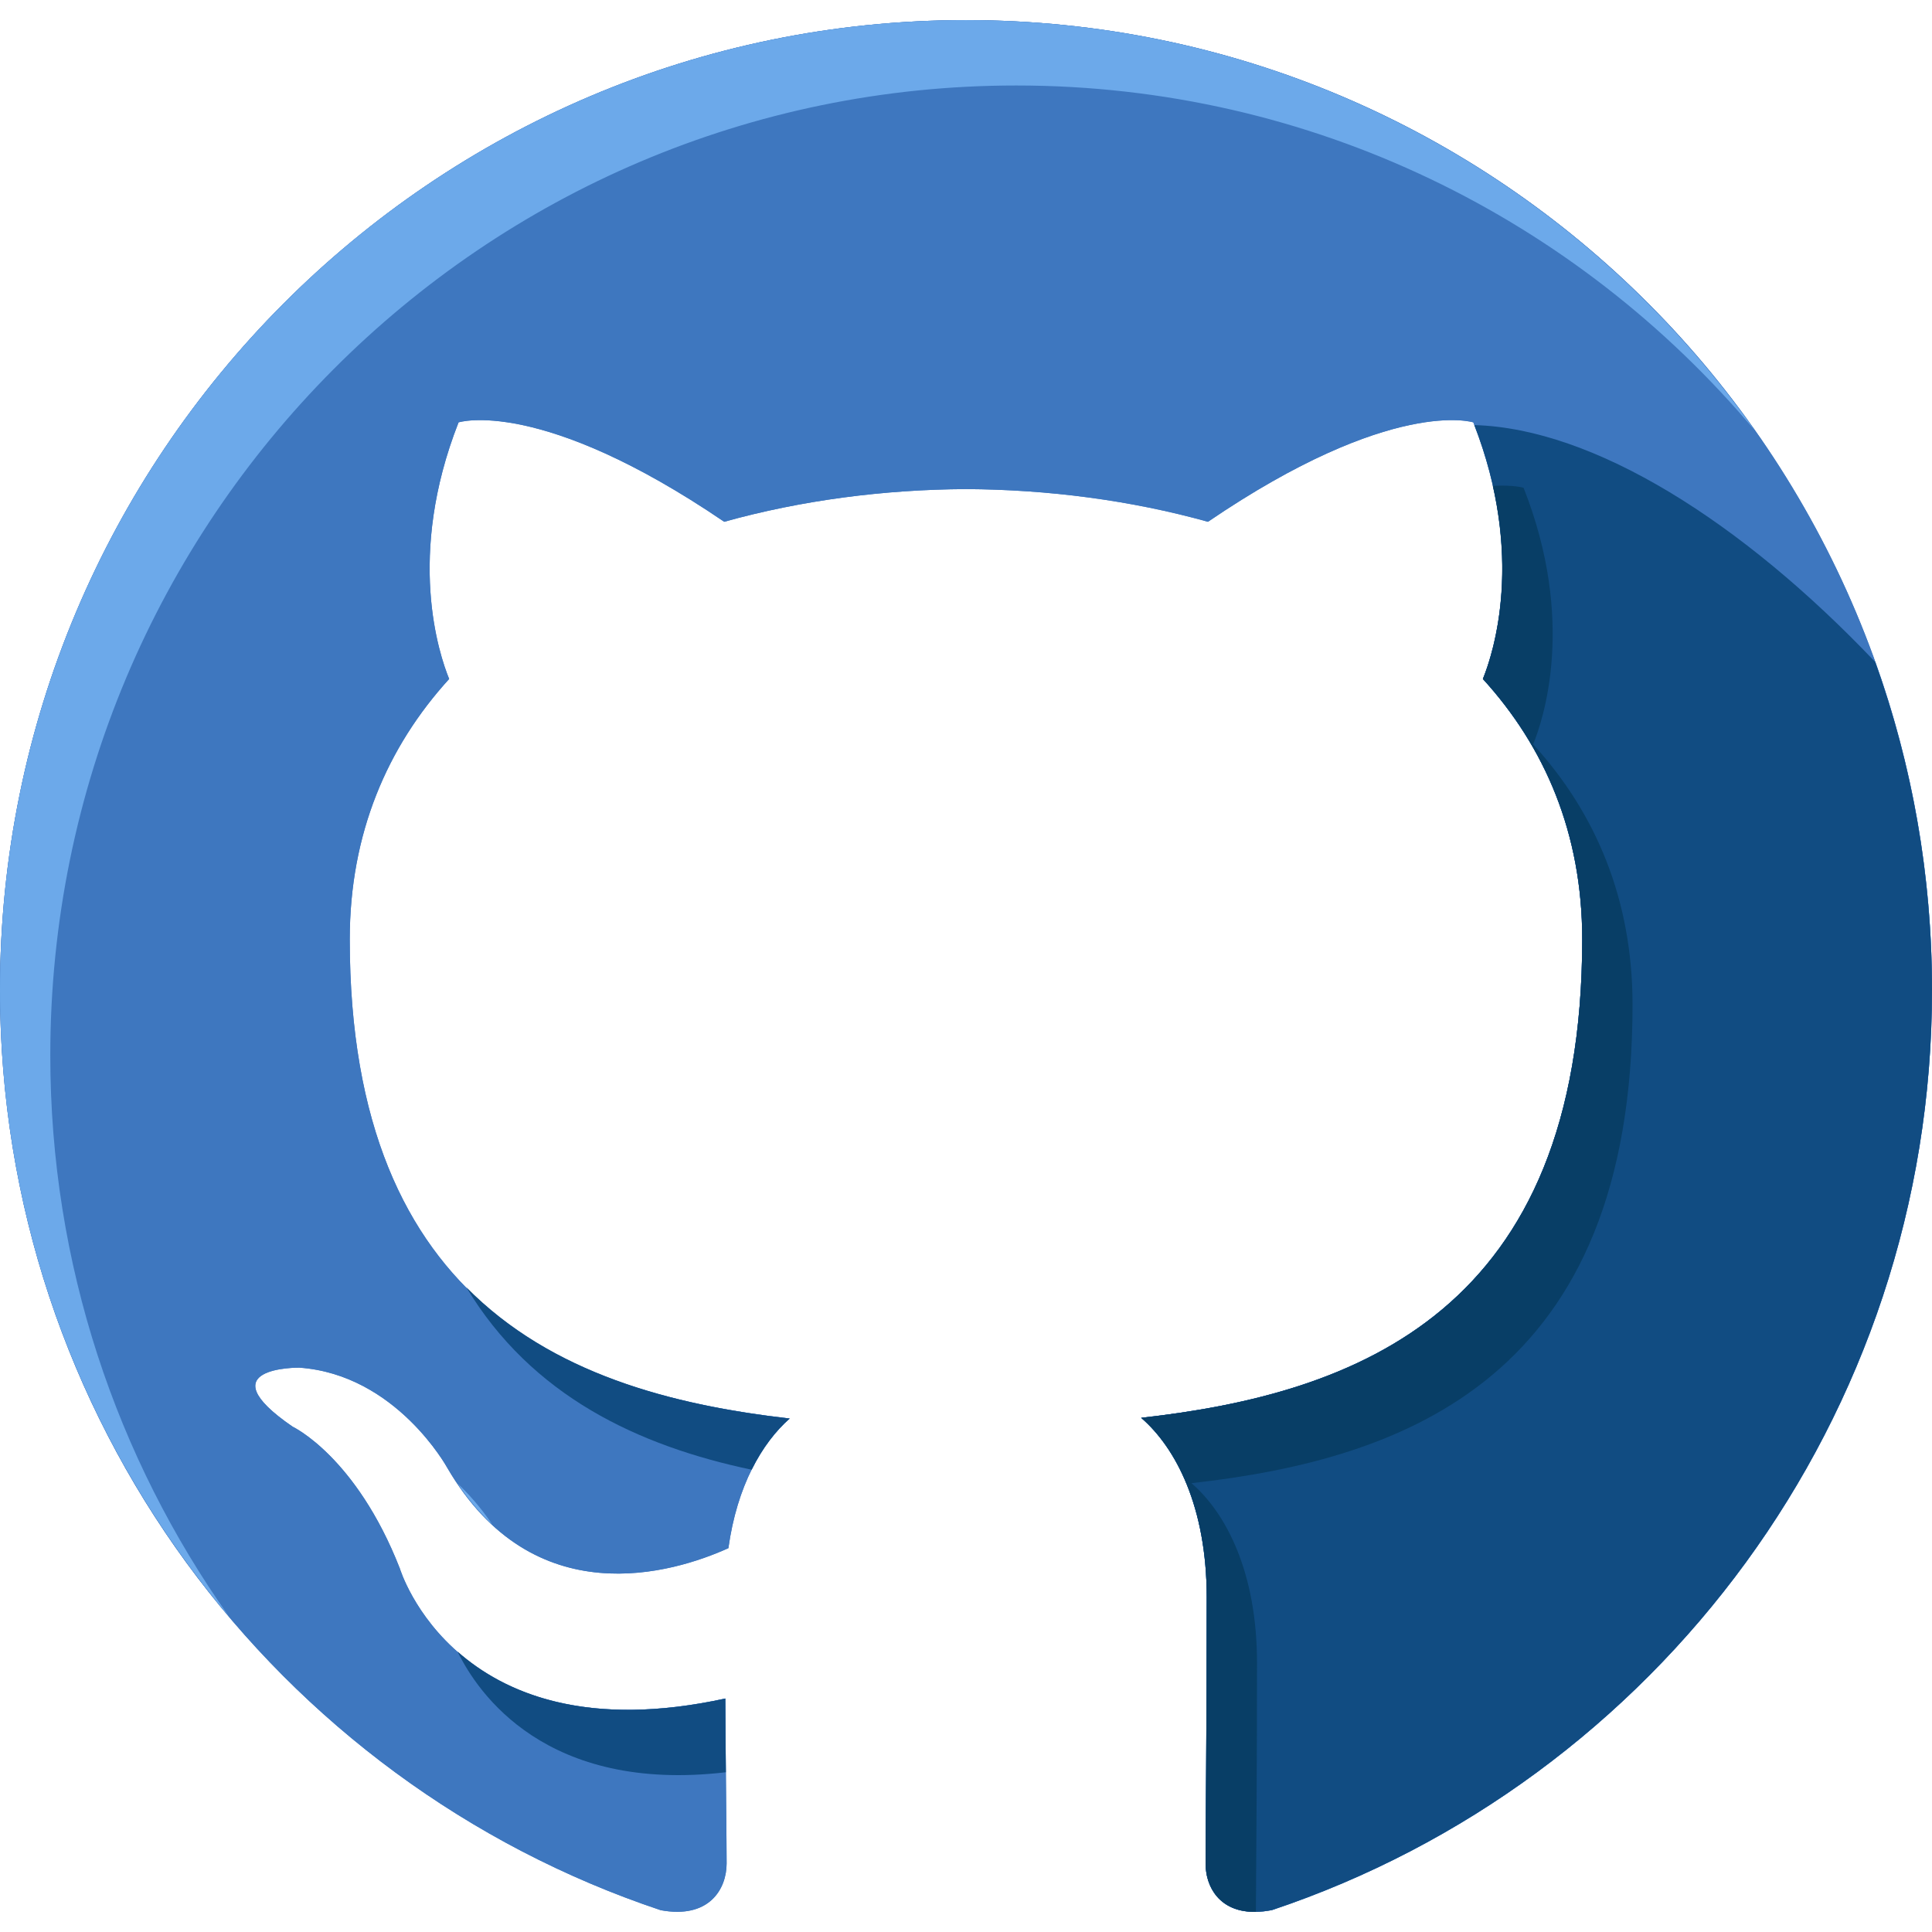
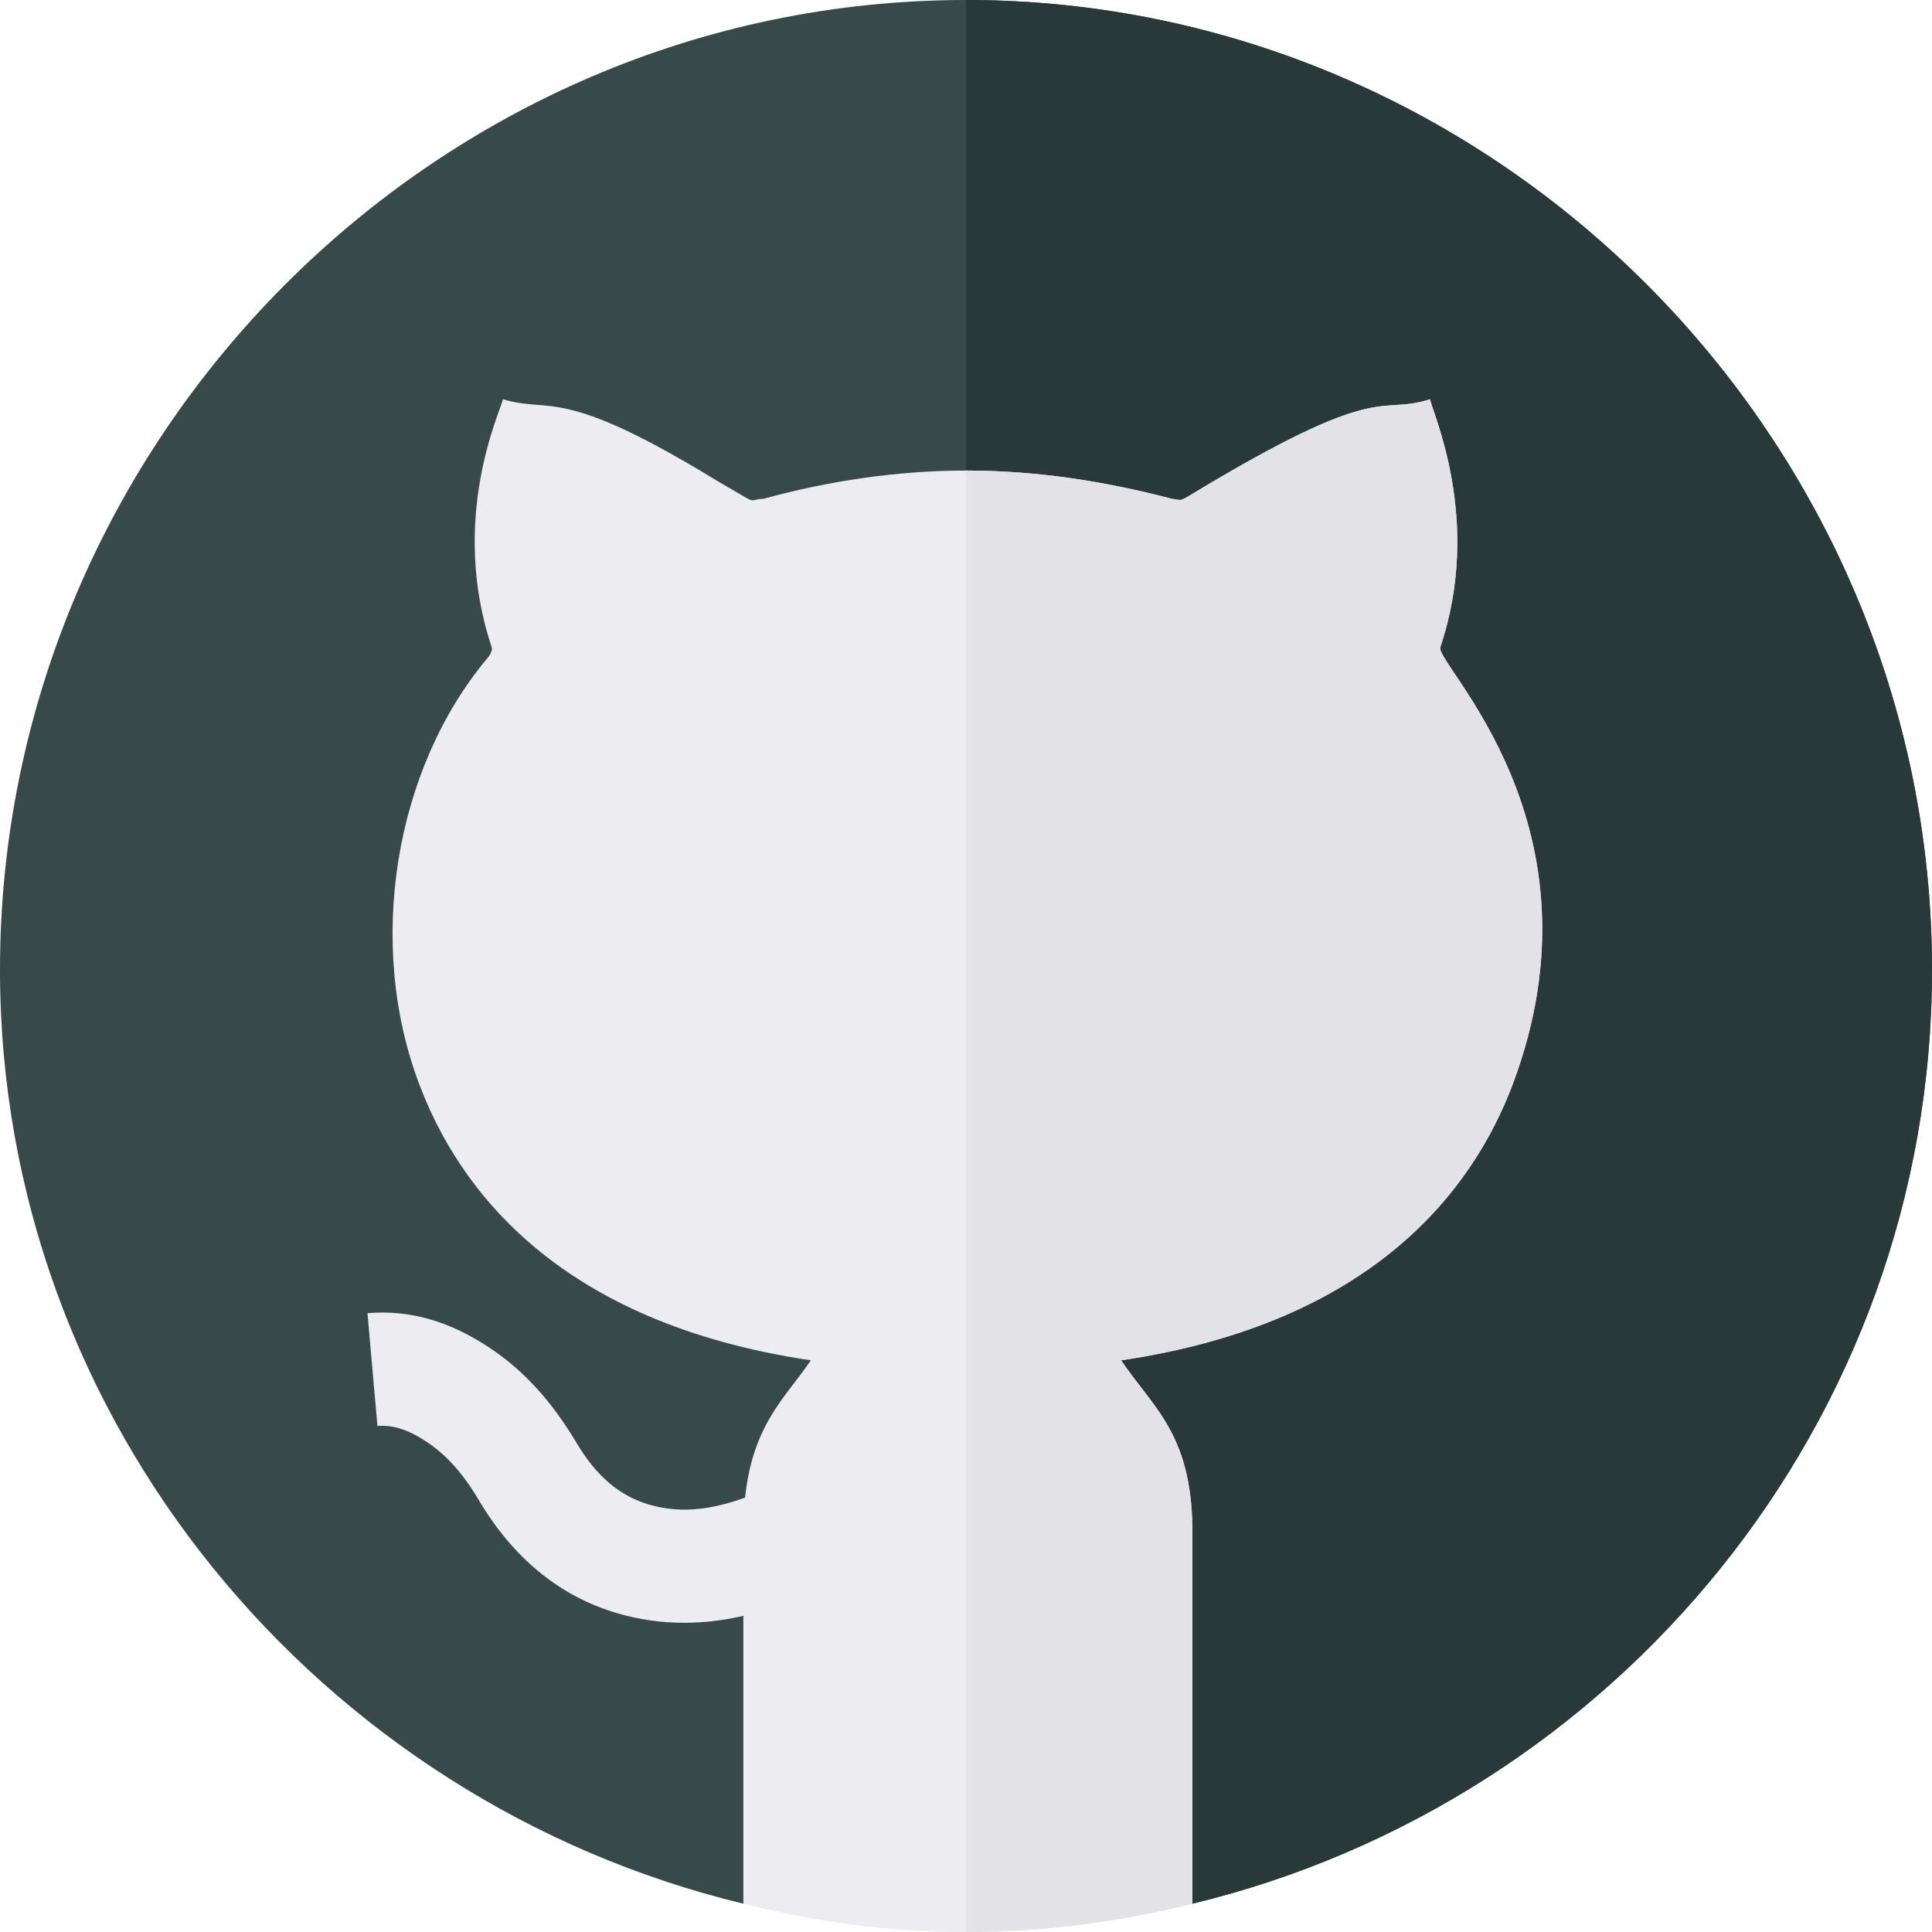
- <svg xmlns="http://www.w3.org/2000/svg" version="1.1" id="Layer_1" x="0px" y="0px" viewBox="0 0 496 496" style="enable-background:new 0 0 496 496;" xml:space="preserve">
-   <path id="SVGCleanerId_0" style="fill:#3E77BF;" d="M247.992,5.163C111.048,5.163,0,116.627,0,254.163  c0,109.992,71.048,203.32,169.632,236.24c12.392,2.296,16.912-5.392,16.912-12c0-5.904-0.216-21.56-0.336-42.344  c-69,15.064-83.552-33.376-83.552-33.376c-11.264-28.768-27.52-36.408-27.52-36.408c-22.528-15.456,1.696-15.16,1.696-15.16  c24.88,1.752,37.976,25.672,37.976,25.672c22.144,38.048,58.064,27.048,72.192,20.672c2.232-16.08,8.656-27.064,15.736-33.28  c-55.056-6.296-112.944-27.64-112.944-123.04c0-27.176,9.656-49.408,25.52-66.832c-2.568-6.296-11.072-31.6,2.416-65.872  c0,0,20.832-6.688,68.2,25.52c19.784-5.52,41-8.28,62.096-8.392c21.048,0.112,42.28,2.864,62.096,8.392  c47.328-32.208,68.128-25.52,68.128-25.52c13.52,34.272,5.016,59.576,2.456,65.872c15.904,17.424,25.504,39.648,25.504,66.832  c0,95.64-57.984,116.68-113.232,122.856c8.904,7.688,16.832,22.872,16.832,46.112c0,33.296-0.296,60.128-0.296,68.296  c0,6.672,4.472,14.424,17.048,11.968C425.016,457.387,496,364.123,496,254.163C496,116.627,384.952,5.163,247.992,5.163z" />
-   <g>
-     <path id="SVGCleanerId_0_1_" style="fill:#3E77BF;" d="M247.992,5.163C111.048,5.163,0,116.627,0,254.163   c0,109.992,71.048,203.32,169.632,236.24c12.392,2.296,16.912-5.392,16.912-12c0-5.904-0.216-21.56-0.336-42.344   c-69,15.064-83.552-33.376-83.552-33.376c-11.264-28.768-27.52-36.408-27.52-36.408c-22.528-15.456,1.696-15.16,1.696-15.16   c24.88,1.752,37.976,25.672,37.976,25.672c22.144,38.048,58.064,27.048,72.192,20.672c2.232-16.08,8.656-27.064,15.736-33.28   c-55.056-6.296-112.944-27.64-112.944-123.04c0-27.176,9.656-49.408,25.52-66.832c-2.568-6.296-11.072-31.6,2.416-65.872   c0,0,20.832-6.688,68.2,25.52c19.784-5.52,41-8.28,62.096-8.392c21.048,0.112,42.28,2.864,62.096,8.392   c47.328-32.208,68.128-25.52,68.128-25.52c13.52,34.272,5.016,59.576,2.456,65.872c15.904,17.424,25.504,39.648,25.504,66.832   c0,95.64-57.984,116.68-113.232,122.856c8.904,7.688,16.832,22.872,16.832,46.112c0,33.296-0.296,60.128-0.296,68.296   c0,6.672,4.472,14.424,17.048,11.968C425.016,457.387,496,364.123,496,254.163C496,116.627,384.952,5.163,247.992,5.163z" />
-   </g>
-   <g>
-     <path style="fill:#114C82;" d="M378.496,109.131c13.128,33.904,4.752,58.928,2.2,65.176c15.904,17.424,25.504,39.648,25.504,66.832   c0,95.64-57.984,116.68-113.232,122.856c8.904,7.688,16.832,22.872,16.832,46.112c0,33.296-0.296,60.128-0.296,68.296   c0,6.672,4.472,14.424,17.048,11.968C425.016,457.387,496,364.123,496,254.163c0-29.56-5.152-57.896-14.568-84.2   C447.24,133.963,409.184,109.987,378.496,109.131z" />
-     <path style="fill:#114C82;" d="M192.976,377.323c2.784-5.616,6.184-9.984,9.76-13.144c-30.176-3.456-61.168-11.512-83.048-33.744   C136.52,358.451,163.928,371.195,192.976,377.323z" />
-   </g>
-   <path style="fill:#6CA9EA;" d="M12.912,270.947c0-137.536,111.048-249,247.992-249c76.04,0,144.056,34.392,189.536,88.488  C405.52,46.755,331.616,5.163,247.992,5.163C111.048,5.163,0,116.627,0,254.163c0,61.32,22.12,117.424,58.752,160.792  C29.944,374.291,12.912,324.643,12.912,270.947z" />
-   <path style="fill:#083E66;" d="M322.712,426.899c0-23.232-7.928-38.44-16.832-46.128c55.248-6.16,113.24-27.216,113.24-122.848  c0-27.184-9.6-49.4-25.52-66.824c2.576-6.296,11.096-31.608-2.456-65.872c0,0-2.576-0.792-7.896-0.488  c5.808,25.84-0.416,44.32-2.552,49.568c15.904,17.424,25.504,39.648,25.504,66.832c0,95.64-57.984,116.68-113.232,122.856  c8.904,7.688,16.832,22.872,16.832,46.112c0,33.296-0.296,60.128-0.296,68.296c0,5.872,3.496,12.568,12.92,12.408  C322.488,479.555,322.712,455.659,322.712,426.899z" />
-   <path style="fill:#114C82;" d="M117.464,423.995c5.208,10.72,22.712,36.4,68.888,30.992c-0.064-5.648-0.112-11.976-0.144-18.928  C150.584,443.835,129.552,434.667,117.464,423.995z" />
-   <path style="fill:#6CA9EA;" d="M126.368,391.387c-1.592-2.4-4.576-6.472-8.904-10.544  C120.272,385.011,123.256,388.507,126.368,391.387z" />
-   <g>
- </g>
-   <g>
- </g>
-   <g>
- </g>
-   <g>
- </g>
-   <g>
- </g>
-   <g>
- </g>
-   <g>
- </g>
-   <g>
- </g>
-   <g>
- </g>
-   <g>
- </g>
-   <g>
- </g>
-   <g>
- </g>
-   <g>
- </g>
-   <g>
- </g>
-   <g>
- </g>
+ <svg xmlns="http://www.w3.org/2000/svg" viewBox="0 0 512 512">
+   <path d="m512 257c0 120-84.102 220.5-196 247.5l-30.602-97.199h-58.797l-29.602 97.199c-111.898-27-197-127.5-197-247.5 0-140.699 115.301-257 256-257s256 116.301 256 257zm0 0" fill="#384949" />
+   <path d="m512 257c0 120-84.102 220.5-196 247.5l-30.602-97.199h-29.398v-407.301c140.699 0 256 116.301 256 257zm0 0" fill="#293939" />
+   <path d="m181.277 430.059c-6.078 0-12.012-.867-17.828-2.578-15.129-4.469-27.422-14.547-36.547-29.914-4.16-7.016-8.496-11.879-13.605-15.309-5.027-3.383-9.039-4.672-13.273-4.363l-2.637-29.883c11.117-.953 21.754 2.062 32.594 9.316 8.832 5.902 16.258 14.062 22.719 24.914 5.305 8.922 11.41 14.152 19.25 16.469 8.805 2.59 17.941 1.508 29.633-3.473l11.809 27.566c-11.297 4.836-21.93 7.254-32.113 7.254zm0 0" fill="#ececf1" />
+   <path d="m400.902 287.301c-10.504 27.898-36.902 63.301-103.801 73.199 8.699 12.898 19.199 19.801 18.898 46.801v97.199c-19.199 4.801-39.301 7.5-60 7.5s-39.801-2.699-59-7.5v-98.402c0-26.699 10.102-34.199 17.898-45.598-66.898-9.902-93.297-45.301-103.801-73.199-14.098-37.203-6.598-83.402 18.004-112.801.598-.602 1.5-2.102 1.199-3-11.402-34.199 2.398-62.699 3-65.699 12.898 3.898 15-3.902 56.699 21.598l7.199 4.203c3 1.797 2.102.598 5.102.598 17.398-4.801 35.699-7.5 53.699-7.5 18.301 0 36.301 2.699 54.598 7.5l2.102.301s.598 0 2.102-.898c51.898-31.504 50.098-21.301 64.195-25.801.301 3 14.102 31.797 2.703 65.699-1.5 4.5 45 47.098 19.203 115.801zm0 0" fill="#ececf1" />
+   <path d="m400.902 287.301c-10.504 27.898-36.902 63.301-103.801 73.199 8.699 12.898 19.199 19.801 18.898 46.801v97.199c-19.199 4.801-39.301 7.5-60 7.5v-387.301c18.301 0 36.301 2.699 54.602 7.5l2.098.301s.602 0 2.102-.898c51.898-31.504 50.098-21.301 64.199-25.801.301 3 14.102 31.797 2.699 65.699-1.5 4.5 45 47.098 19.203 115.801zm0 0" fill="#e2e2e7" />
</svg>
